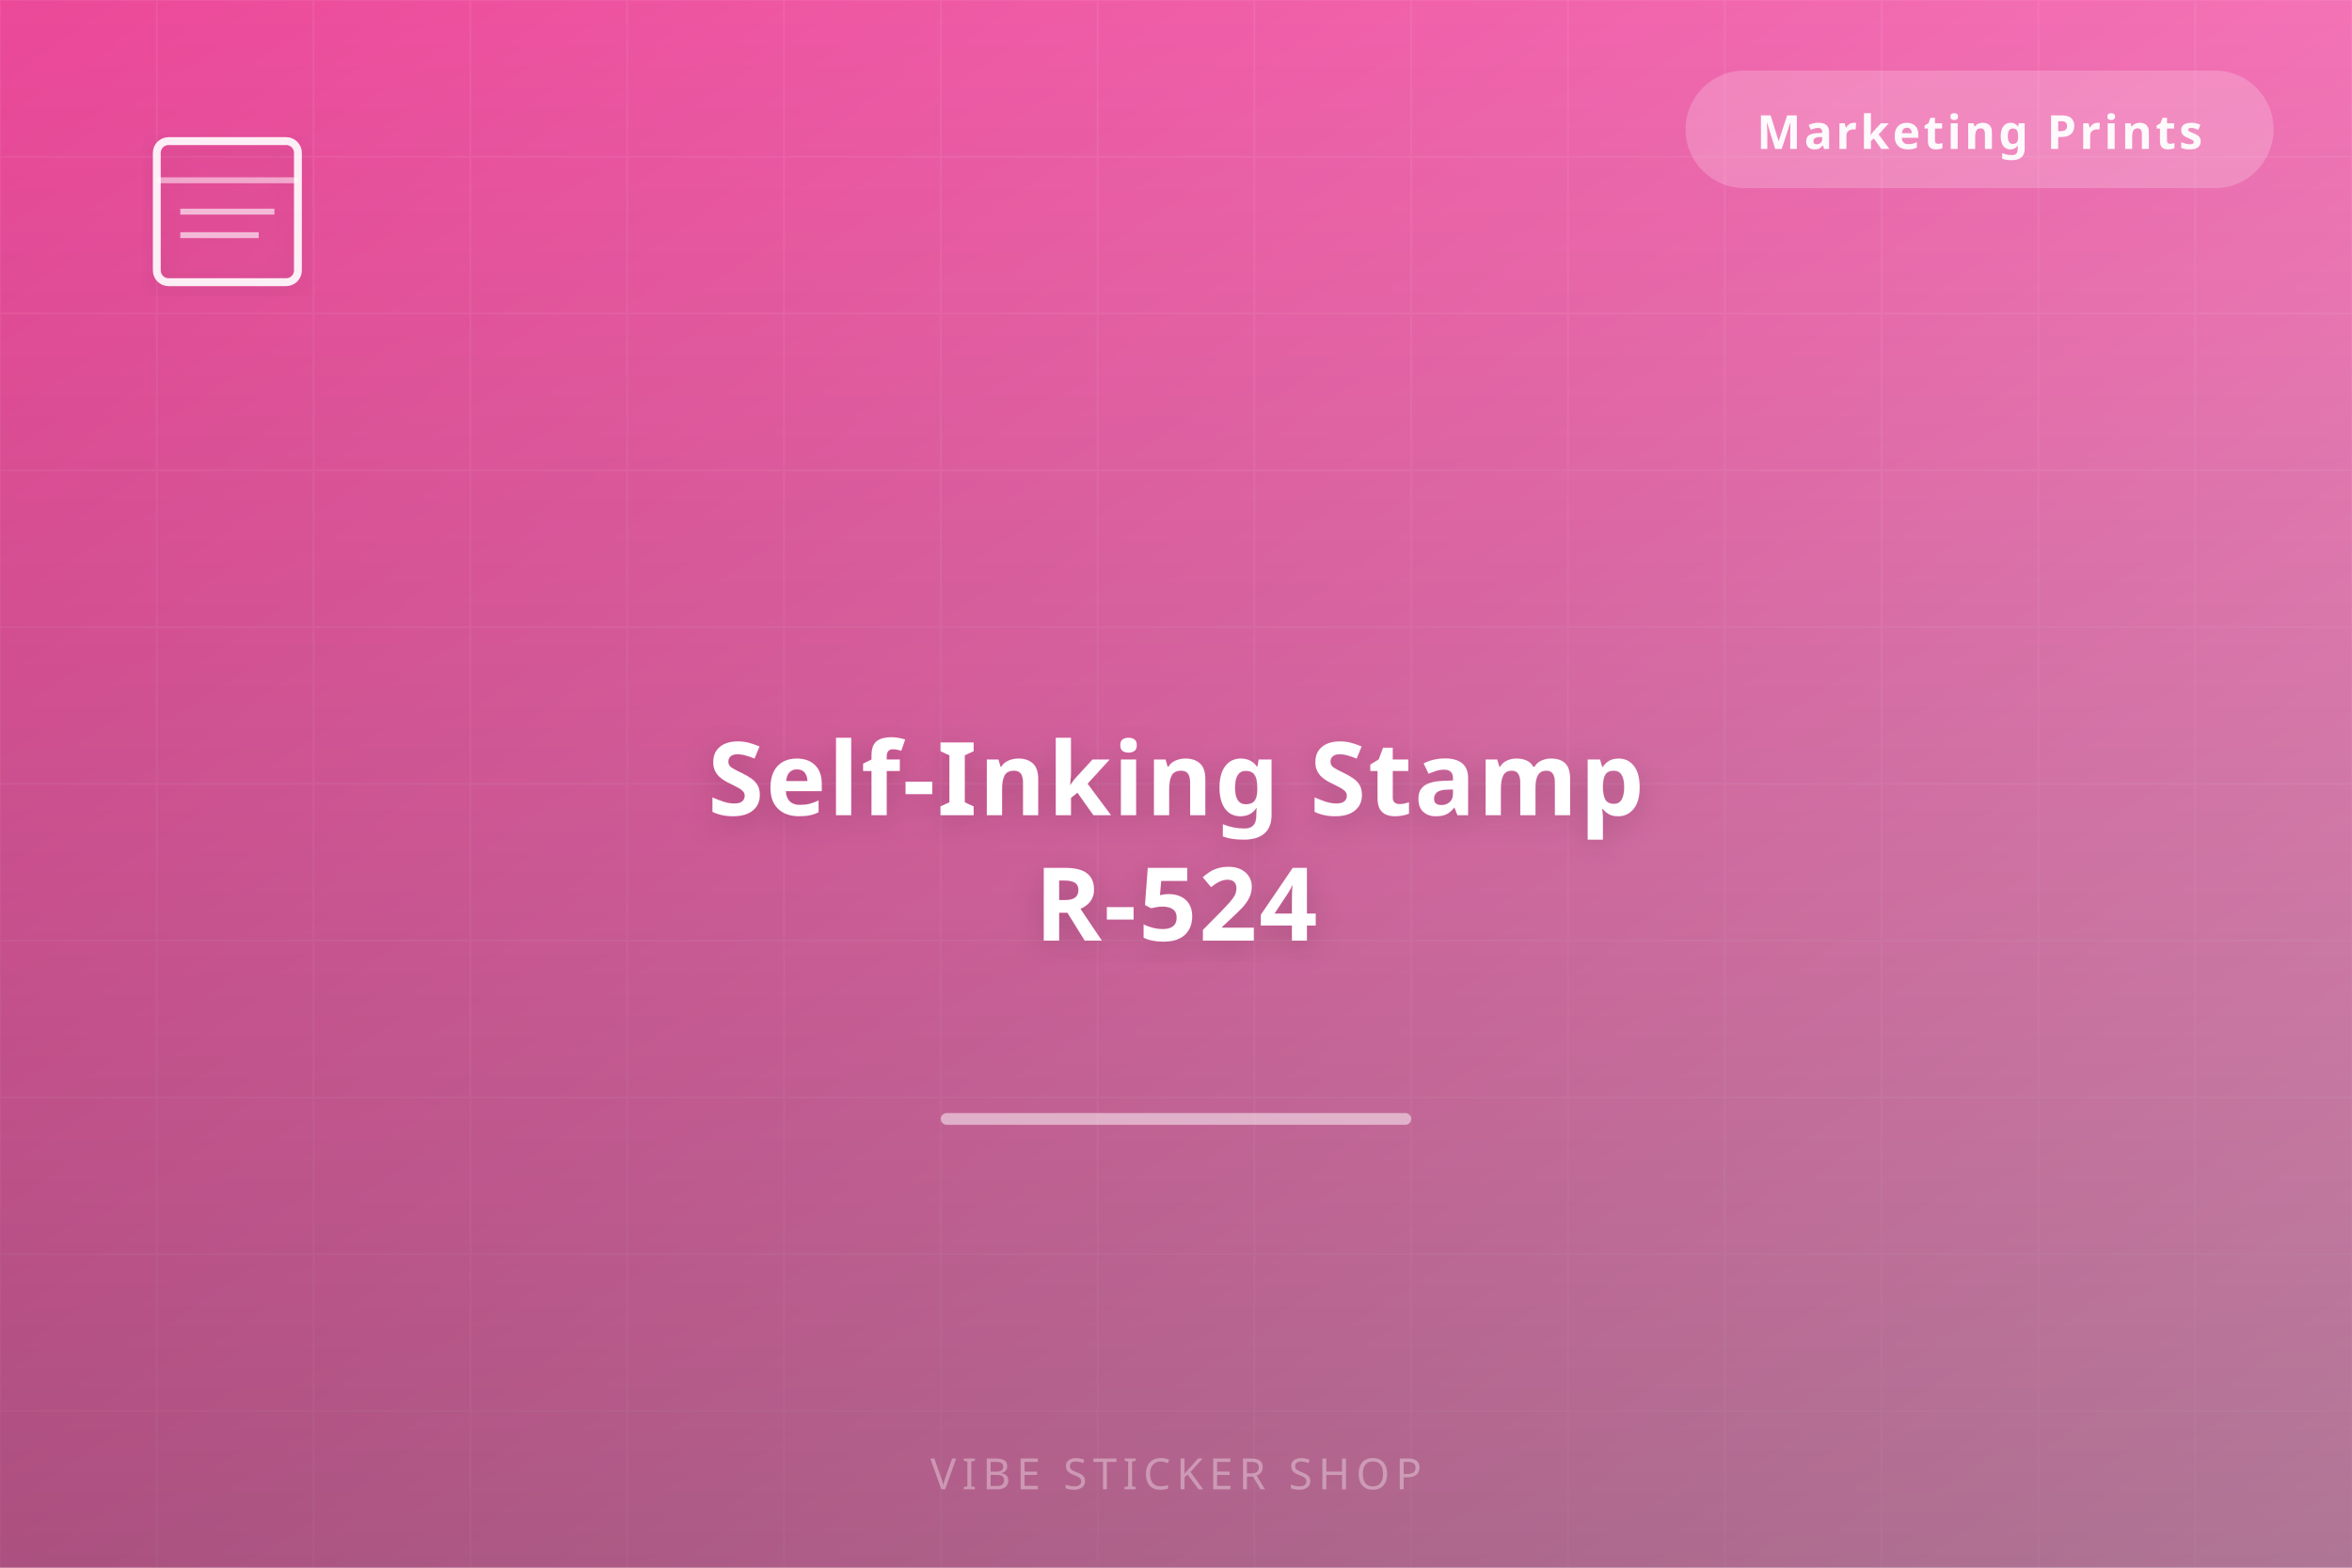
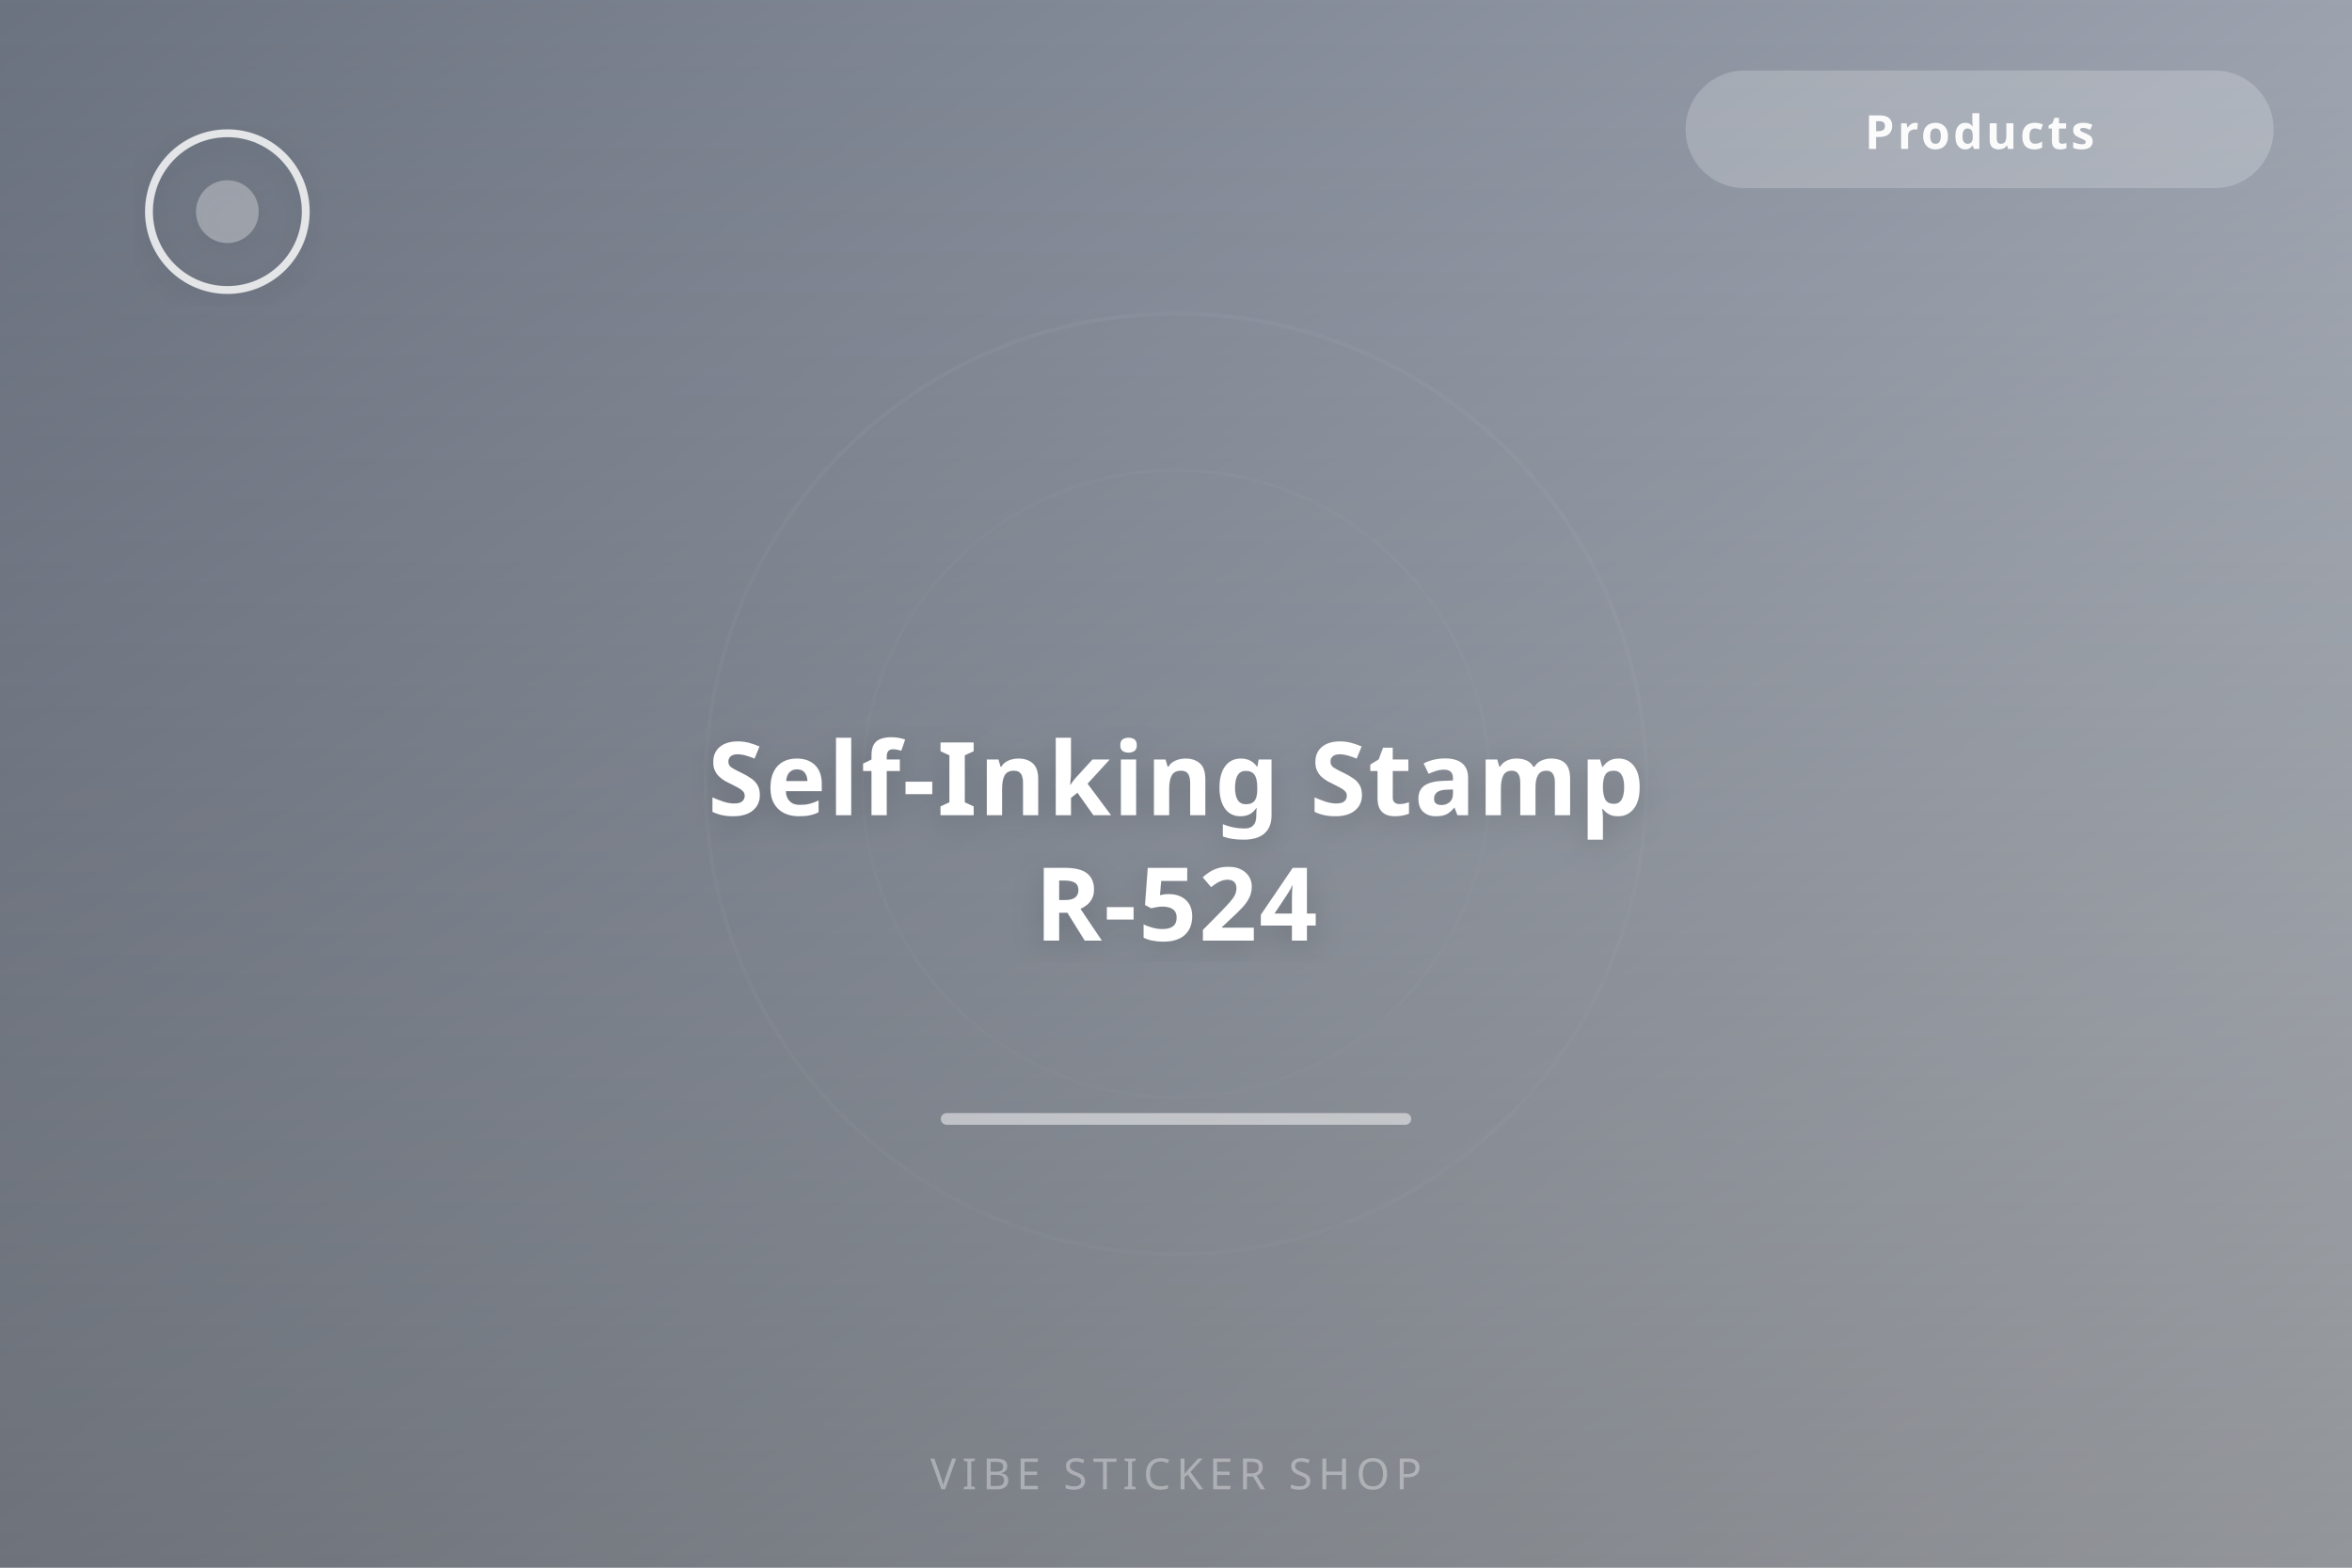
<svg xmlns="http://www.w3.org/2000/svg" width="600" height="400" viewBox="0 0 600 400">
  <defs>
    <linearGradient id="bg" x1="0%" y1="0%" x2="100%" y2="100%">
-       <stop offset="0%" stop-color="#EC4899" />
-       <stop offset="50%" stop-color="#F472B6" />
-       <stop offset="100%" stop-color="#F9A8D4" />
+       <stop offset="0%" stop-color="#6B7280" />
+       <stop offset="50%" stop-color="#9CA3AF" />
+       <stop offset="100%" stop-color="#D1D5DB" />
    </linearGradient>
    <linearGradient id="overlay" x1="0%" y1="0%" x2="0%" y2="100%">
      <stop offset="0%" stop-color="black" stop-opacity="0" />
      <stop offset="100%" stop-color="black" stop-opacity="0.3" />
    </linearGradient>
    <filter id="shadow" x="-10%" y="-10%" width="120%" height="120%">
      <feDropShadow dx="0" dy="2" stdDeviation="4" flood-opacity="0.15" />
    </filter>
  </defs>
  <rect width="600" height="400" fill="url(#bg)" rx="0" />
  <g>
-     <pattern id="grid" width="40" height="40" patternUnits="userSpaceOnUse">
-       <rect width="40" height="40" fill="none" stroke="white" stroke-width="0.5" opacity="0.06" />
-     </pattern>
-     <rect width="600" height="400" fill="url(#grid)" />
+     <circle cx="300" cy="200" r="120" fill="none" stroke="white" stroke-width="1" opacity="0.04" />
+     <circle cx="300" cy="200" r="80" fill="none" stroke="white" stroke-width="0.8" opacity="0.03" />
  </g>
  <rect width="600" height="400" fill="url(#overlay)" />
  <g transform="translate(28, 24)" filter="url(#shadow)">
-     <rect x="12" y="12" width="36" height="36" rx="3" fill="none" stroke="white" stroke-width="2" opacity="0.9" />
-     <line x1="12" y1="22" x2="48" y2="22" stroke="white" stroke-width="1.5" opacity="0.5" />
-     <line x1="18" y1="30" x2="42" y2="30" stroke="white" stroke-width="1.5" opacity="0.6" />
-     <line x1="18" y1="36" x2="38" y2="36" stroke="white" stroke-width="1.5" opacity="0.6" />
+     <circle cx="30" cy="30" r="20" fill="none" stroke="white" stroke-width="2" opacity="0.8" />
+     <circle cx="30" cy="30" r="8" fill="white" opacity="0.3" />
  </g>
  <g transform="translate(600, 0)">
    <rect x="-170" y="18" width="150" height="30" rx="15" fill="white" opacity="0.2" />
-     <text x="-95" y="38" text-anchor="middle" fill="white" font-size="12" font-weight="600" font-family="'Segoe UI', system-ui, sans-serif" letter-spacing="0.8" opacity="0.95">Marketing Prints</text>
+     <text x="-95" y="38" text-anchor="middle" fill="white" font-size="12" font-weight="600" font-family="'Segoe UI', system-ui, sans-serif" letter-spacing="0.8" opacity="0.95">Products</text>
  </g>
  <g filter="url(#shadow)">
    <text x="300" y="208" text-anchor="middle" fill="white" font-size="26" font-weight="700" font-family="'Segoe UI', system-ui, -apple-system, sans-serif" letter-spacing="0.5">Self-Inking Stamp</text>
    <text x="300" y="240" text-anchor="middle" fill="white" font-size="26" font-weight="700" font-family="'Segoe UI', system-ui, -apple-system, sans-serif" letter-spacing="0.5">R-524</text>
  </g>
  <rect x="240" y="284" width="120" height="3" rx="1.5" fill="white" opacity="0.5" />
  <text x="300" y="380" text-anchor="middle" fill="white" font-size="11" font-weight="400" font-family="'Segoe UI', system-ui, sans-serif" letter-spacing="1.5" opacity="0.35">VIBE STICKER SHOP</text>
</svg>
